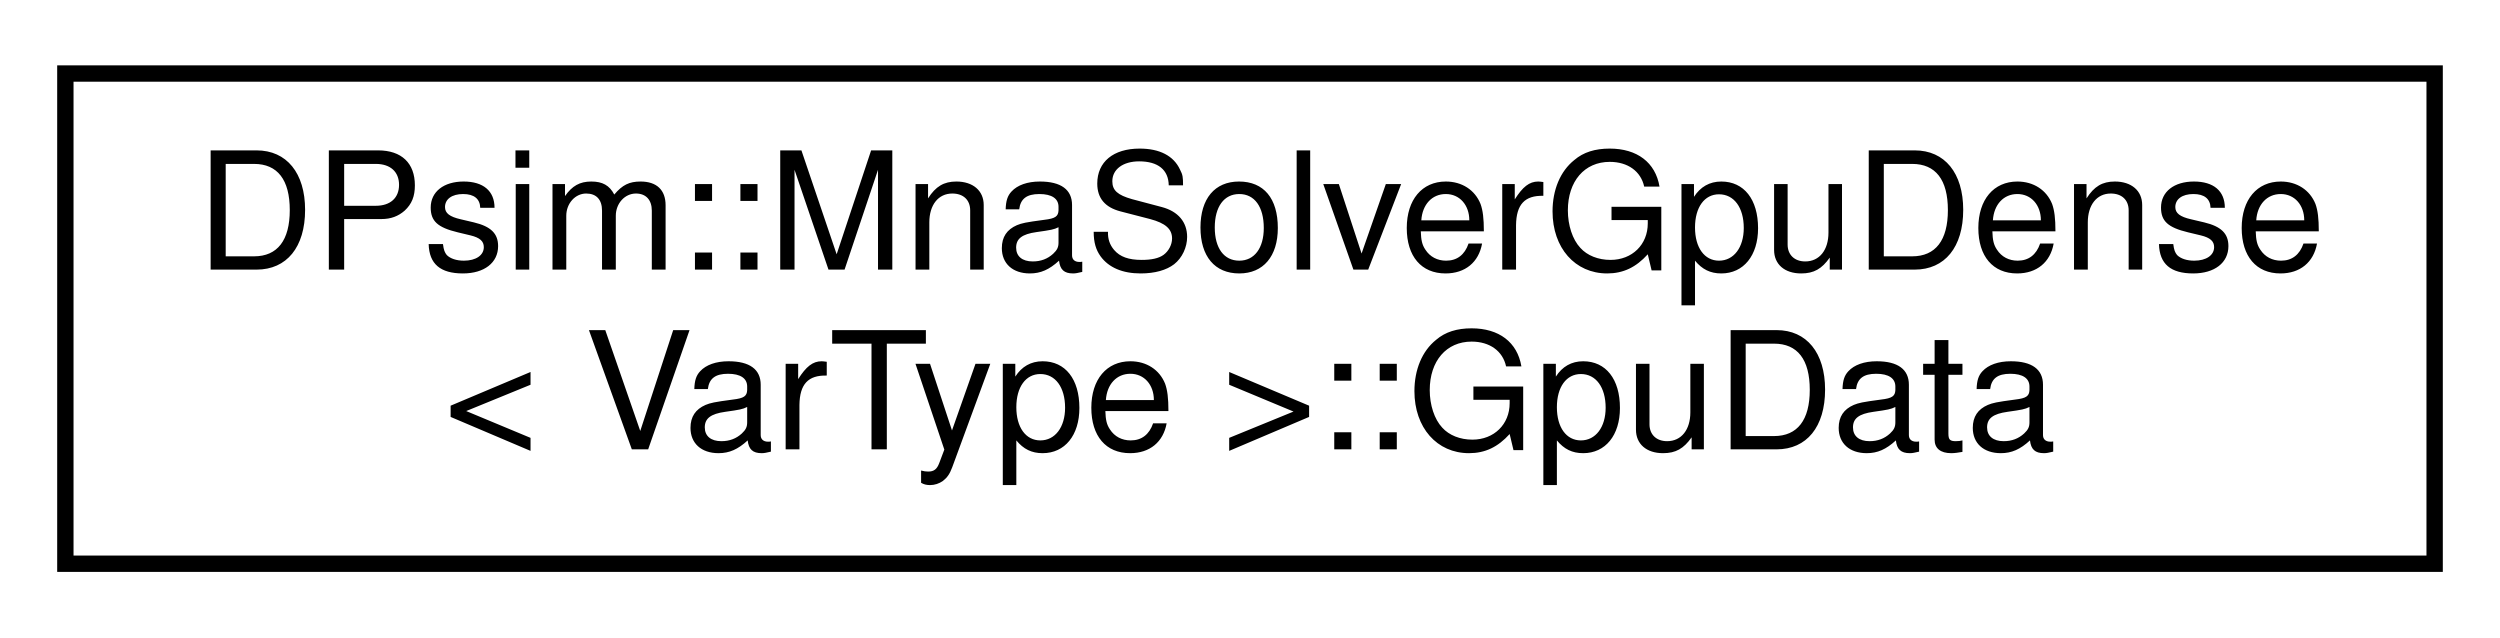
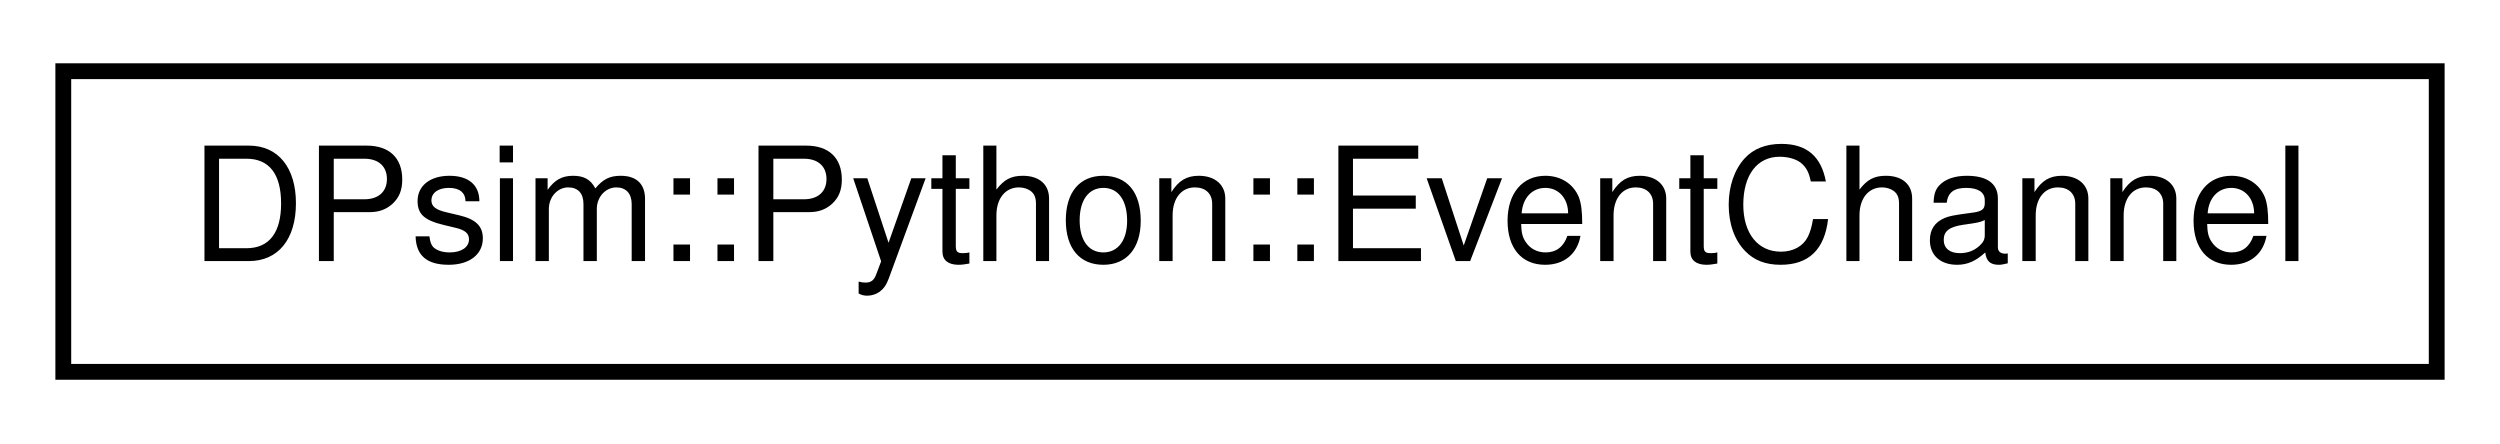
- <svg xmlns="http://www.w3.org/2000/svg" xmlns:xlink="http://www.w3.org/1999/xlink" width="153pt" height="39pt" viewBox="0.00 0.00 153.00 39.00">
-   <g id="graph0" class="graph" transform="scale(1 1) rotate(0) translate(4 35)">
+ <svg xmlns="http://www.w3.org/2000/svg" xmlns:xlink="http://www.w3.org/1999/xlink" width="158pt" height="28pt" viewBox="0.00 0.00 158.00 28.00">
+   <g id="graph0" class="graph" transform="scale(1 1) rotate(0) translate(4 24)">
    <g id="node1" class="node">
      <g id="a_node1">
-         <a xlink:href="struct_d_psim_1_1_mna_solver_gpu_dense_1_1_gpu_data.html" target="_top" xlink:title="Variables for solving one Equation-system (All pointer are device-pointer)">
-           <polygon fill="none" stroke="black" points="0,-0.5 0,-30.5 145,-30.5 145,-0.5 0,-0.5" />
-           <text text-anchor="start" x="8" y="-18.5" font-family="Helvetica" font-size="10.00">DPsim::MnaSolverGpuDense</text>
-           <text text-anchor="middle" x="72.5" y="-7.5" font-family="Helvetica" font-size="10.00">&lt; VarType &gt;::GpuData</text>
+         <a xlink:href="class_d_psim_1_1_python_1_1_event_channel.html" target="_top" xlink:title=" ">
+           <polygon fill="none" stroke="black" points="0,-0.5 0,-19.5 150,-19.5 150,-0.5 0,-0.5" />
+           <text text-anchor="middle" x="75" y="-7.5" font-family="Helvetica" font-size="10.00">DPsim::Python::EventChannel</text>
        </a>
      </g>
    </g>
  </g>
</svg>
